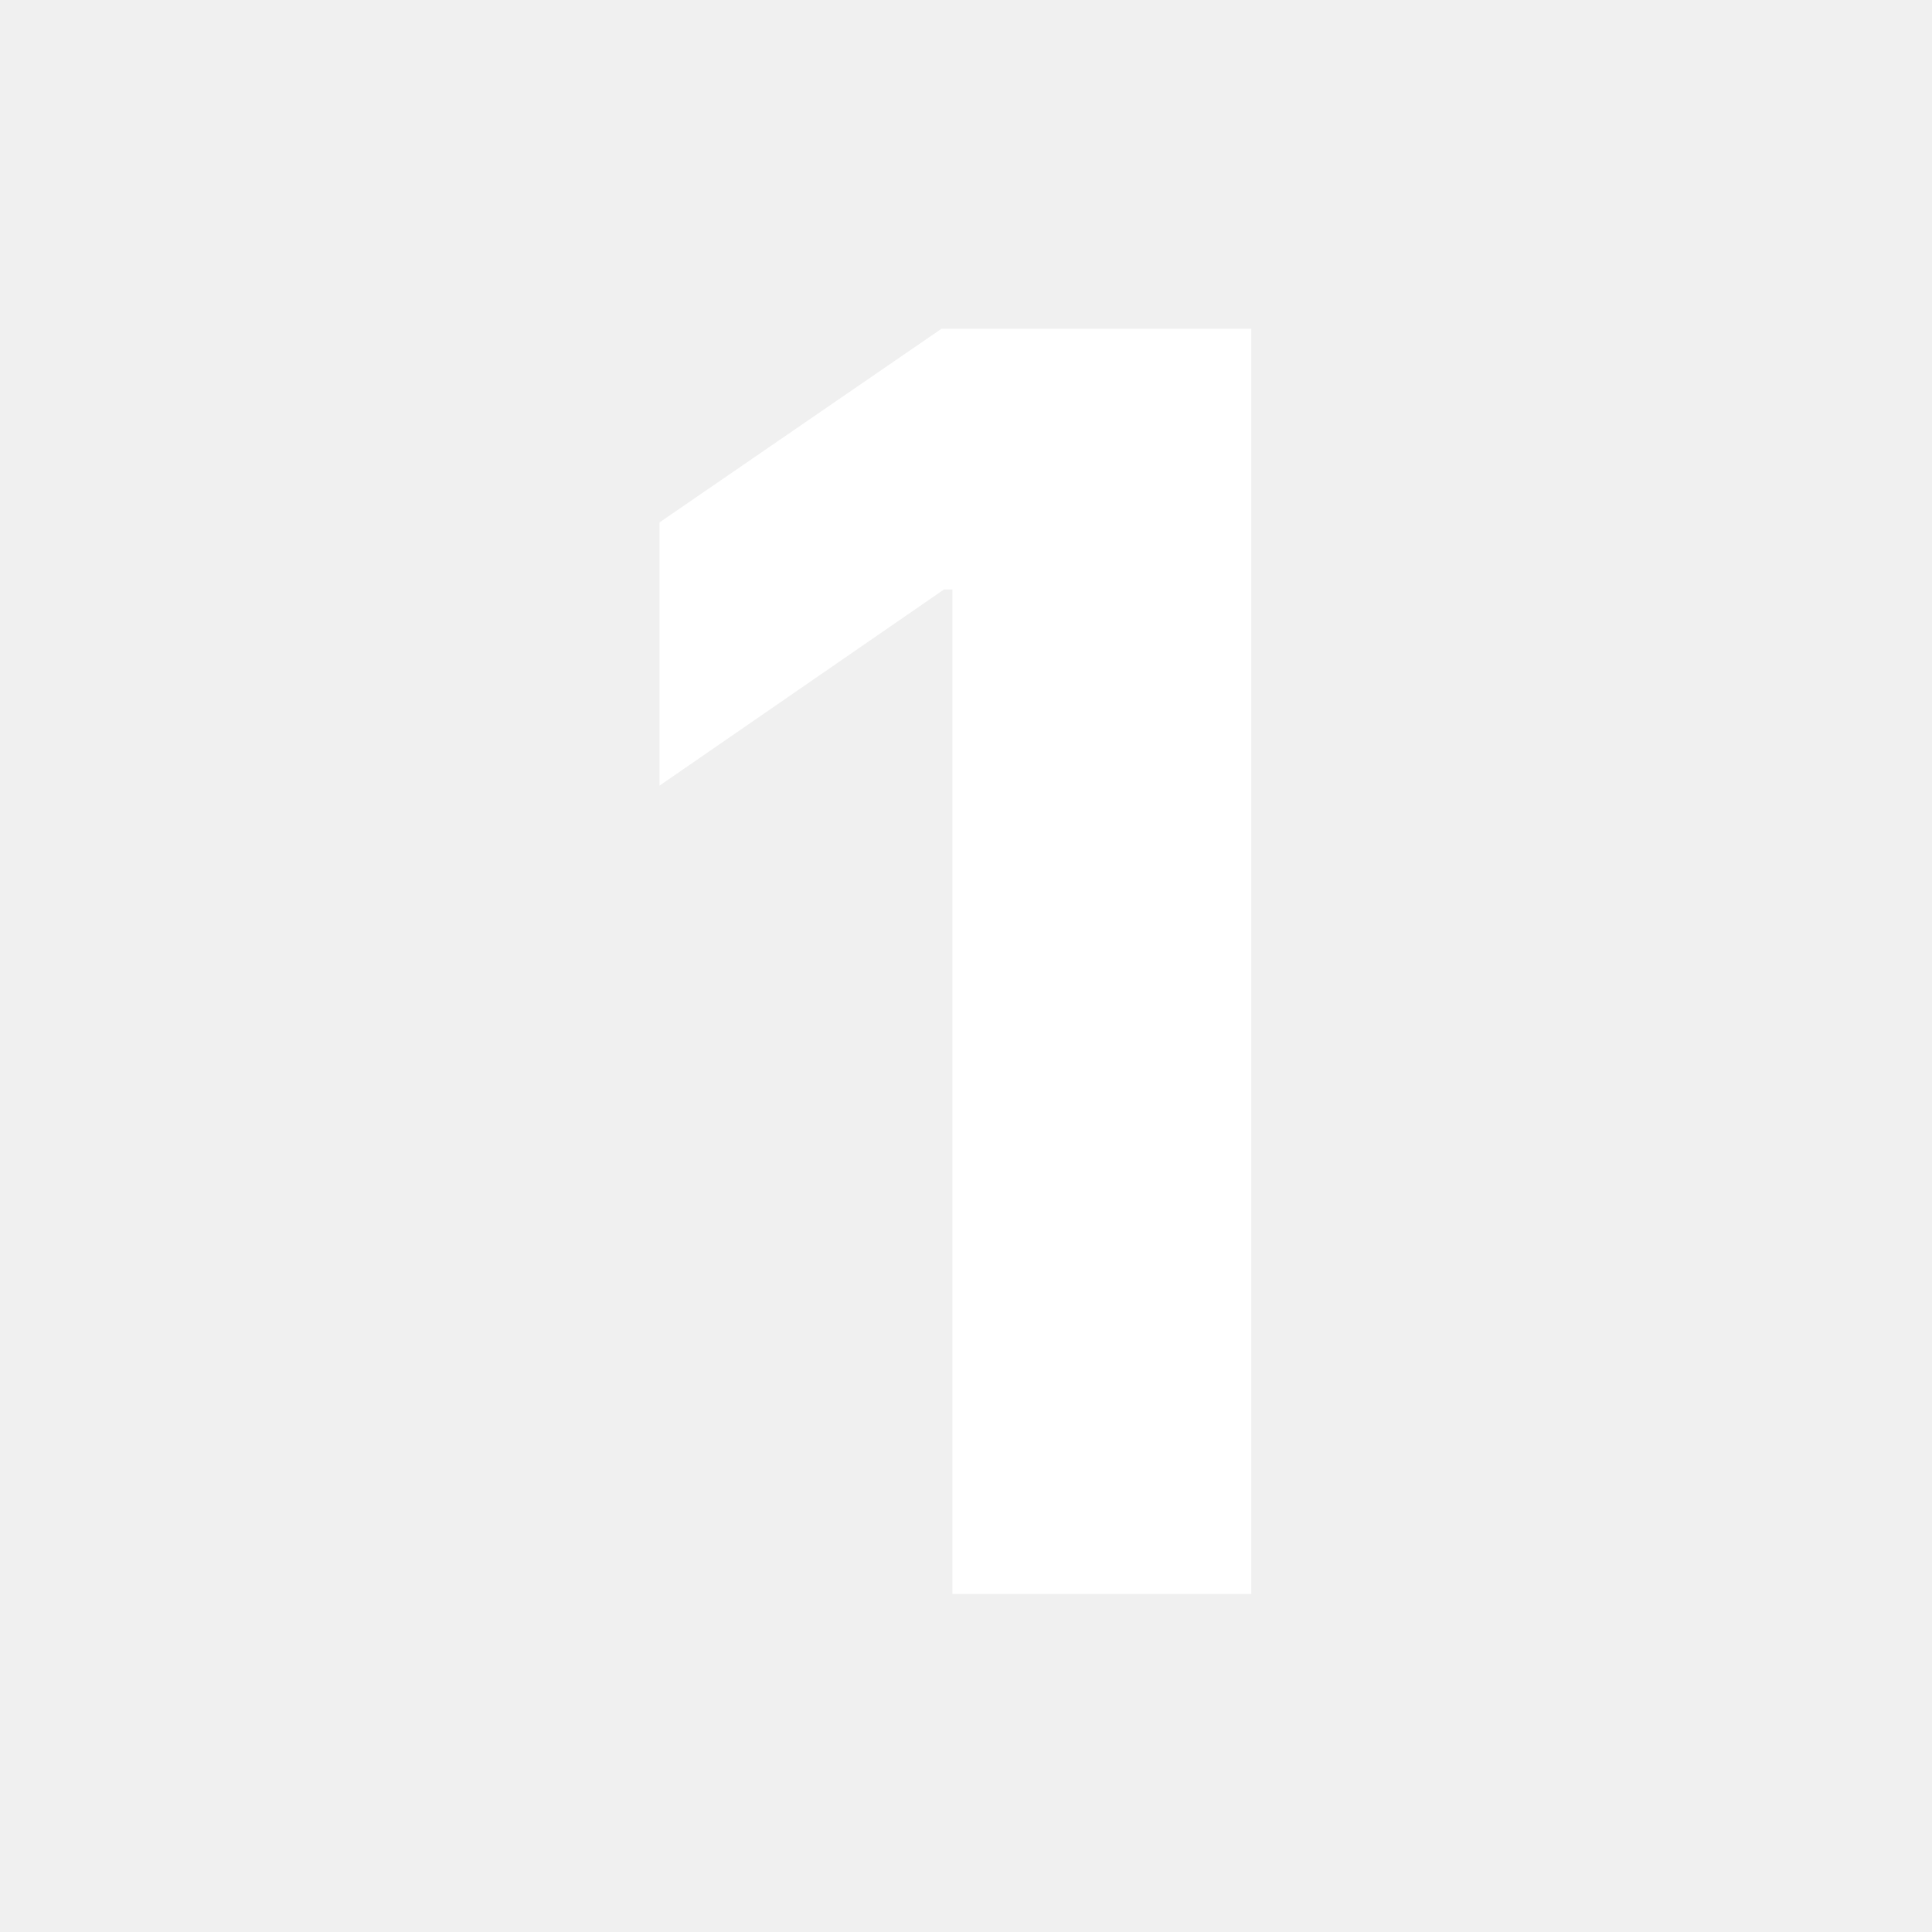
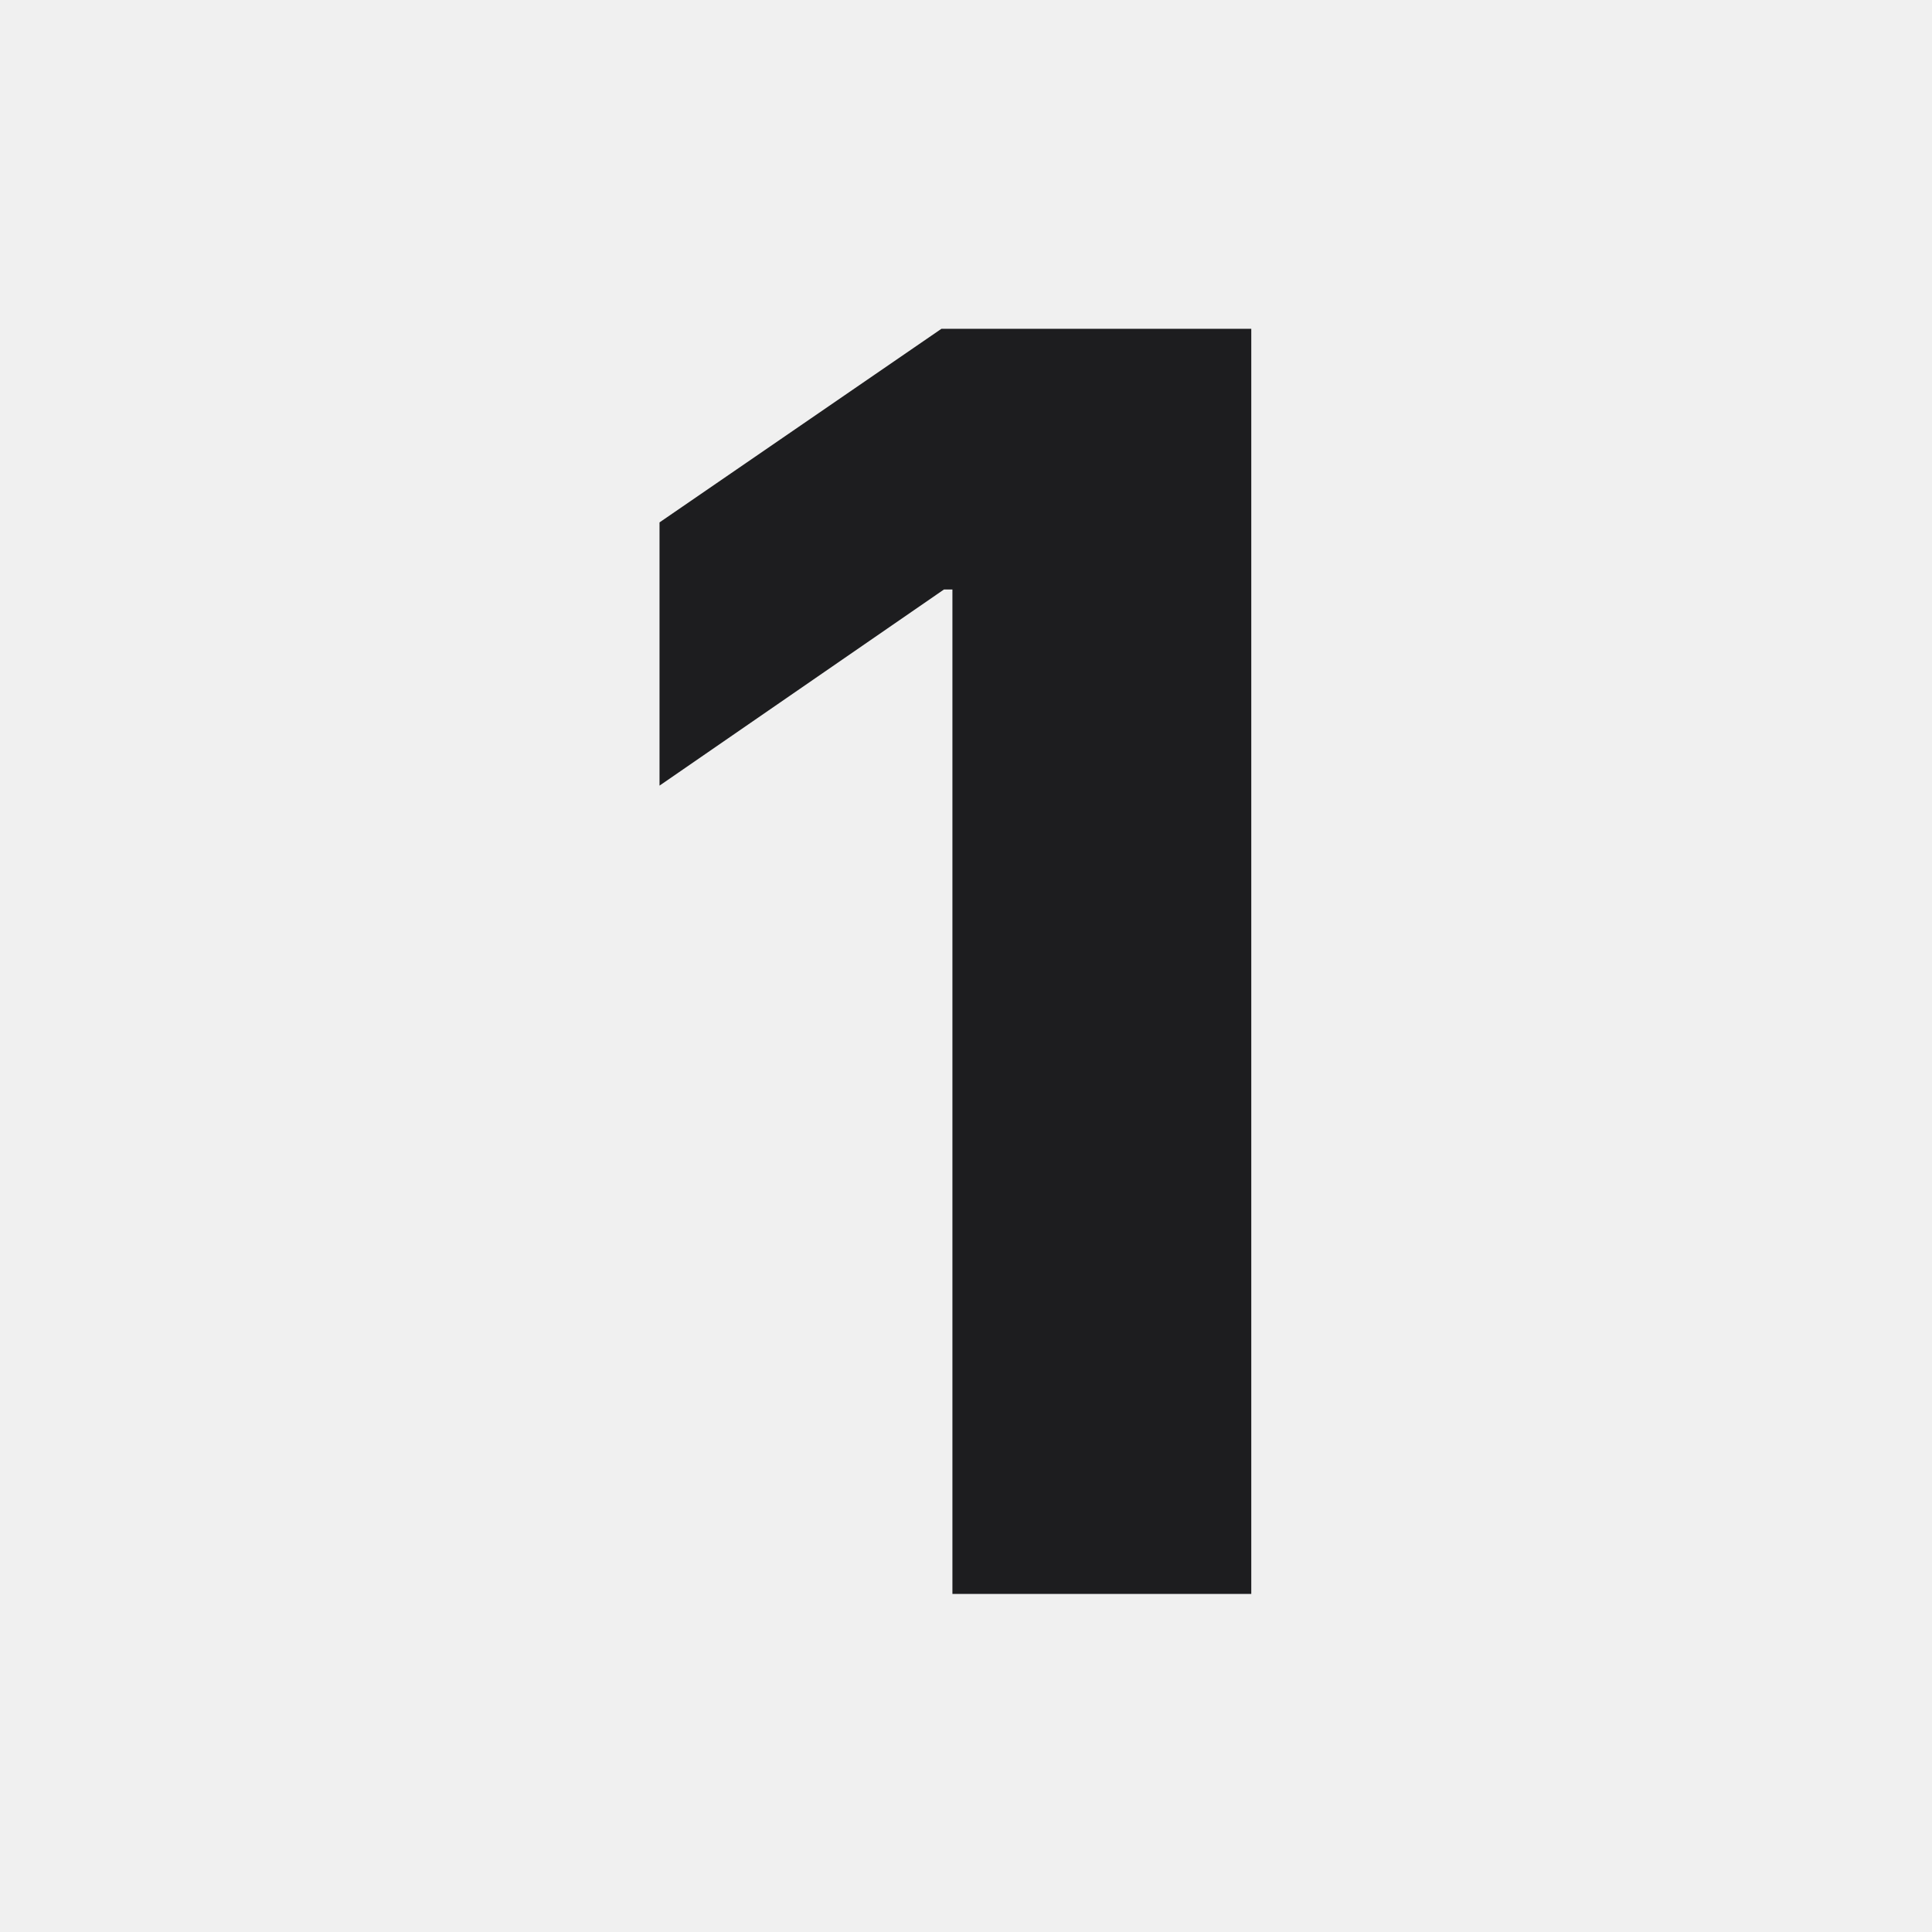
<svg xmlns="http://www.w3.org/2000/svg" width="400" height="400" viewBox="0 0 400 400">
-   <text x="200" y="330" font-family="Inter, -apple-system, sans-serif" font-size="360" font-weight="800" text-anchor="middle" fill="#ffffff" letter-spacing="-10">1</text>
+   <text x="200" y="330" font-family="Inter, -apple-system, sans-serif" font-size="360" font-weight="800" text-anchor="middle" fill="#1d1d1f" letter-spacing="-10">1</text>
</svg>
